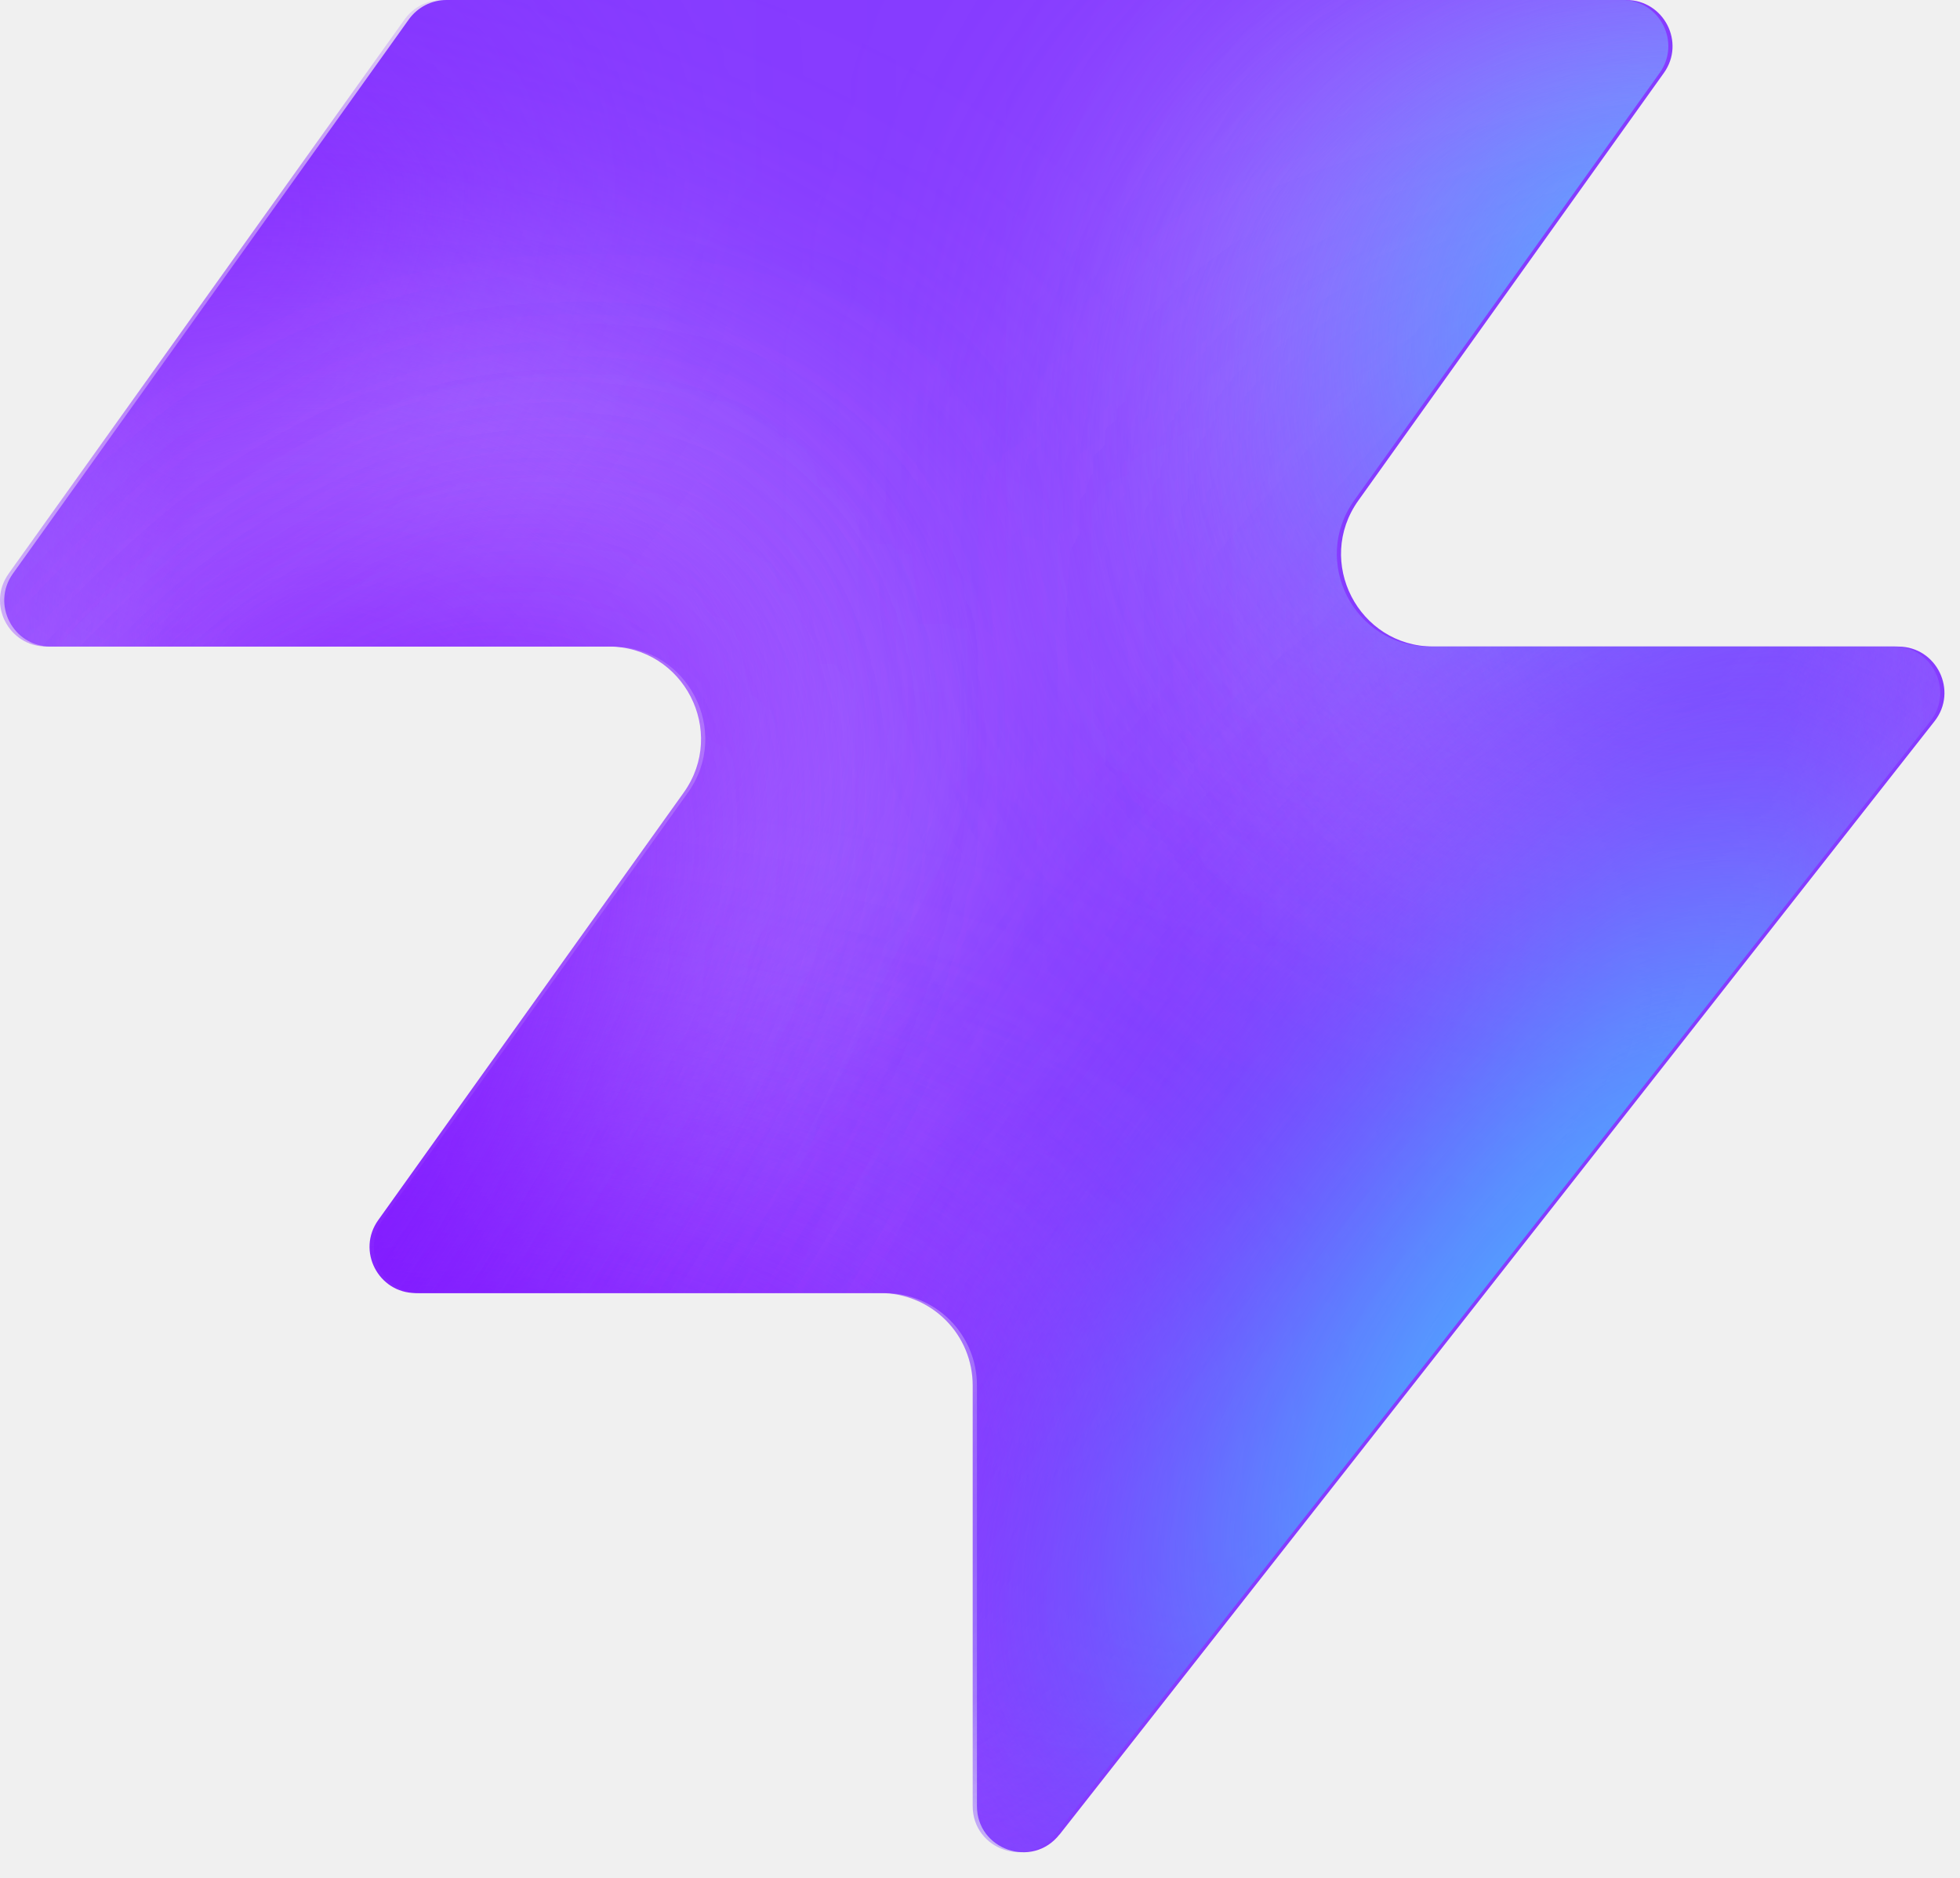
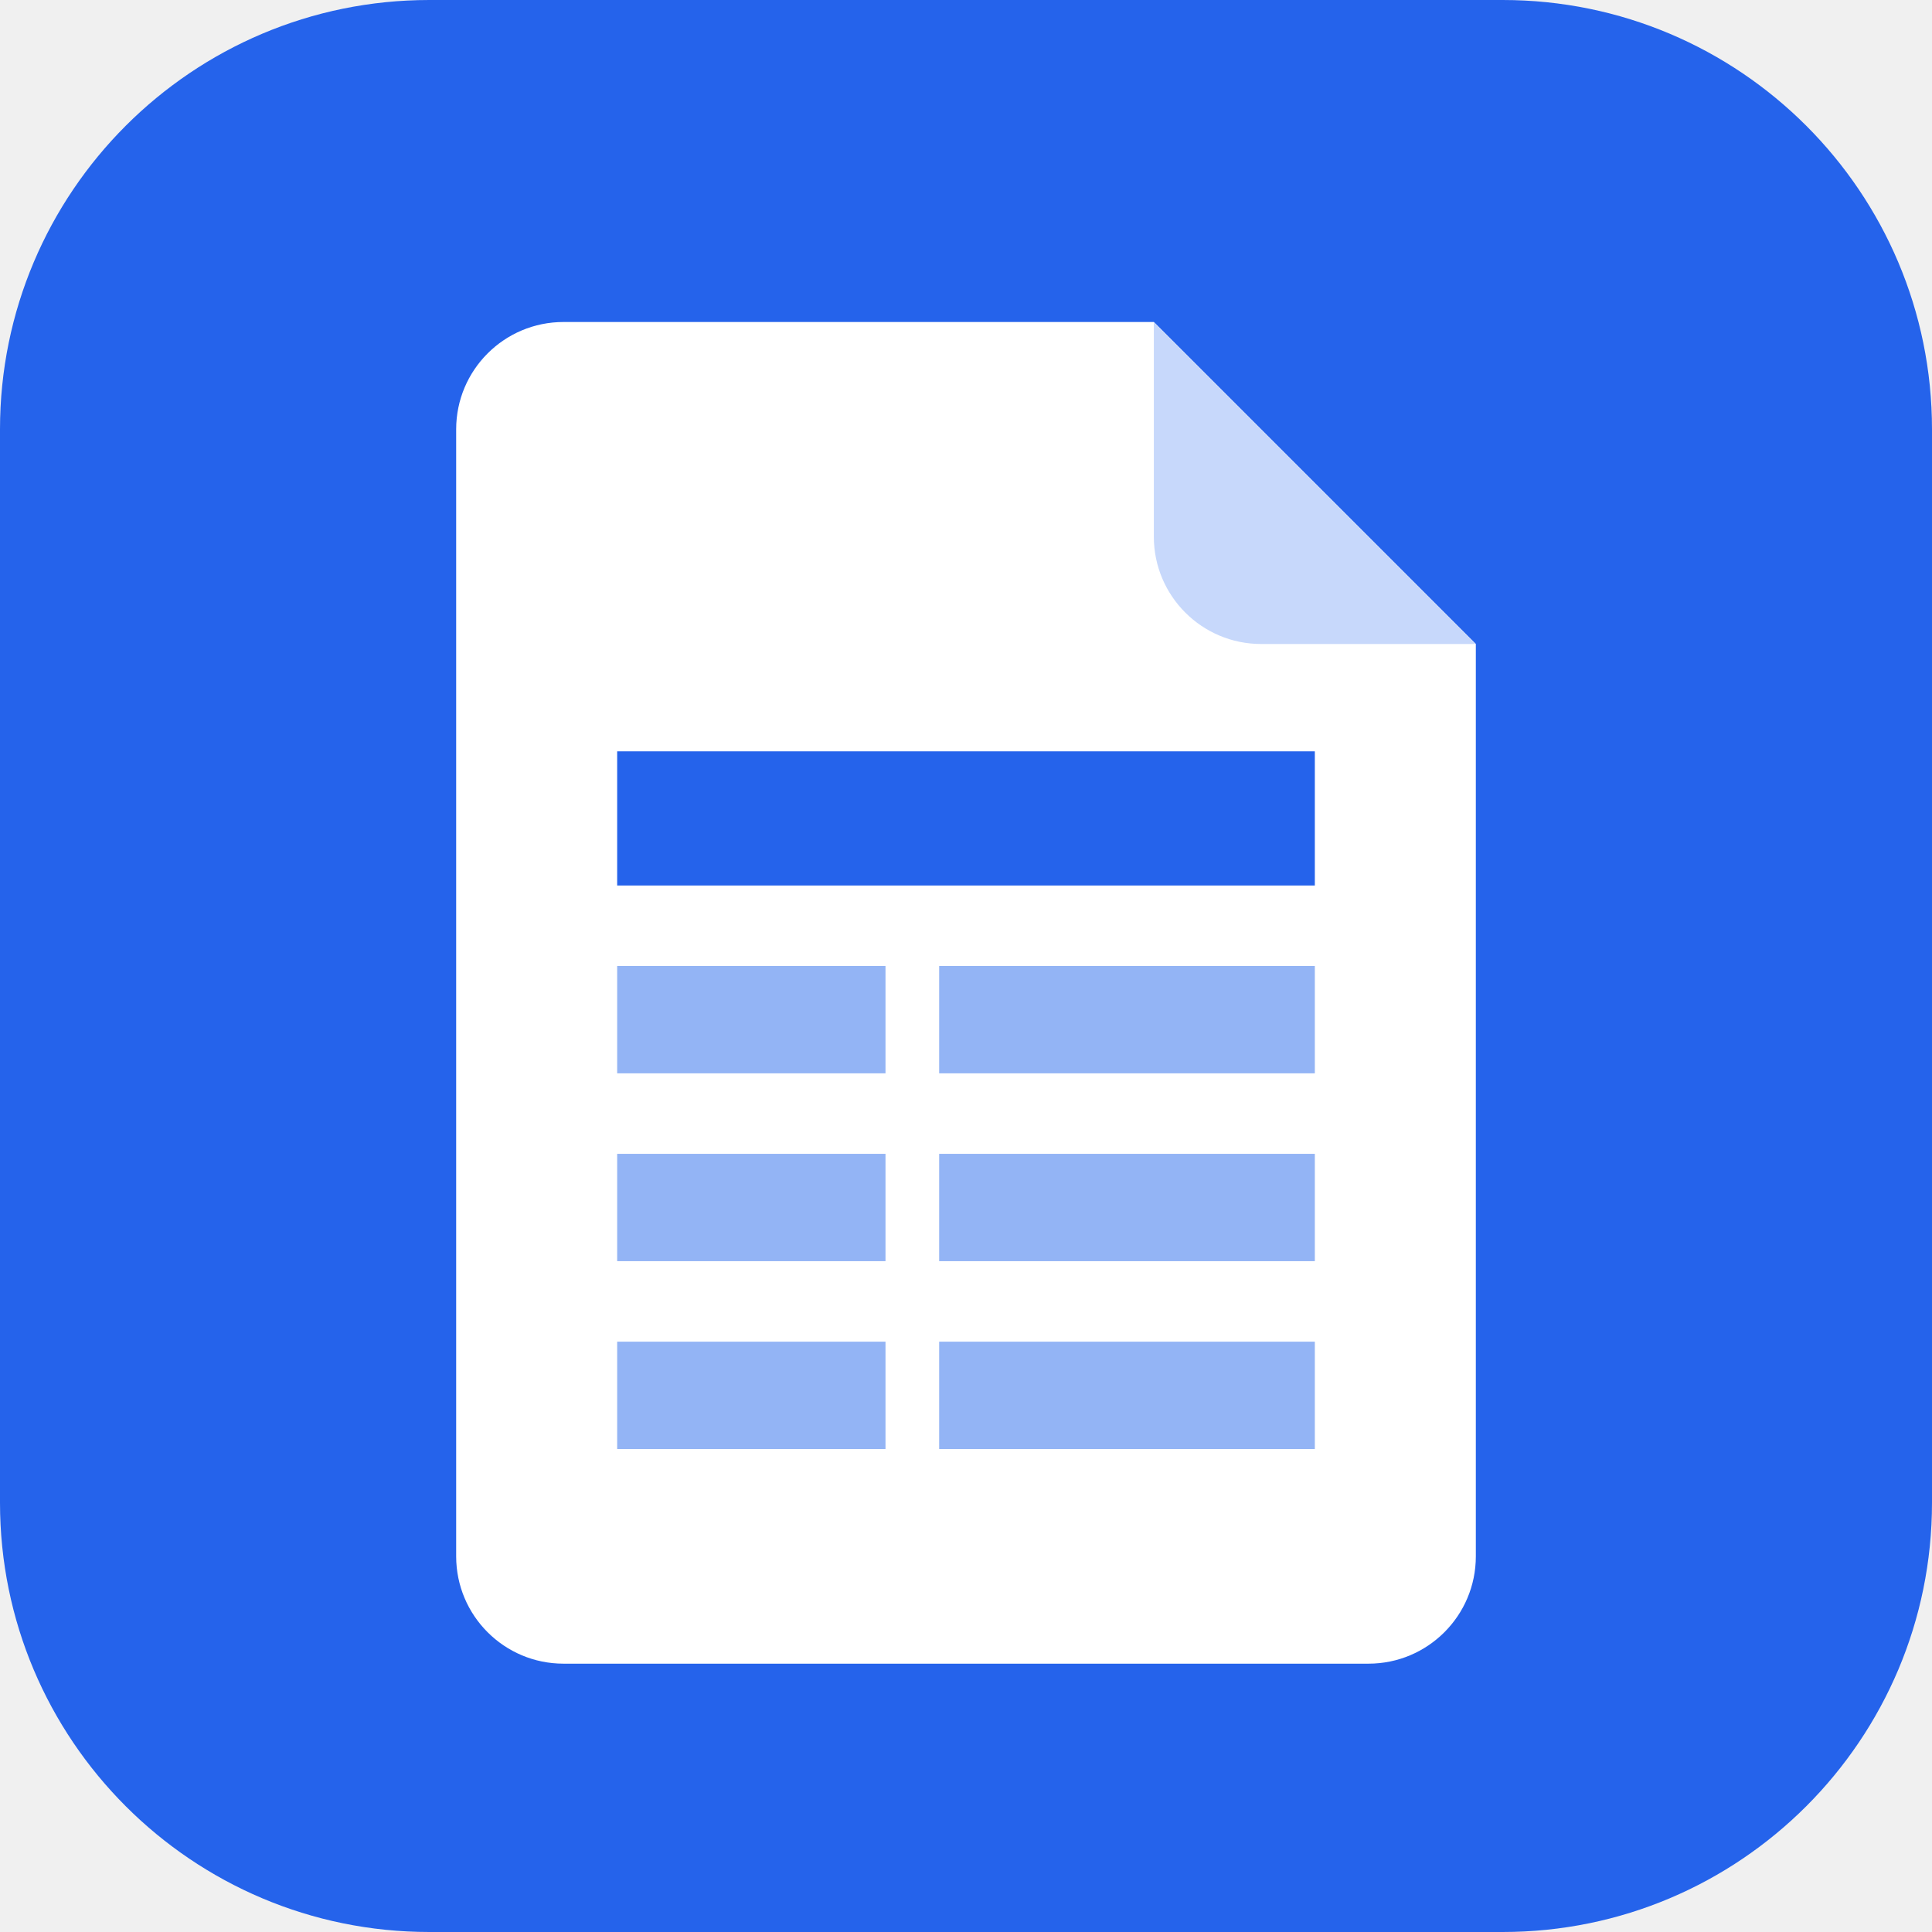
- <svg xmlns="http://www.w3.org/2000/svg" width="48" height="46" fill="none" viewBox="0 0 48 46">
-   <path fill="#863bff" d="M25.946 44.938c-.664.845-2.021.375-2.021-.698V33.937a2.26 2.26 0 0 0-2.262-2.262H10.287c-.92 0-1.456-1.04-.92-1.788l7.48-10.471c1.07-1.497 0-3.578-1.842-3.578H1.237c-.92 0-1.456-1.04-.92-1.788L10.013.474c.214-.297.556-.474.92-.474h28.894c.92 0 1.456 1.04.92 1.788l-7.48 10.471c-1.07 1.498 0 3.579 1.842 3.579h11.377c.943 0 1.473 1.088.89 1.83L25.947 44.94z" style="fill:#863bff;fill:color(display-p3 .525 .23 1);fill-opacity:1" />
-   <mask id="a" width="48" height="46" x="0" y="0" maskUnits="userSpaceOnUse" style="mask-type:alpha">
-     <path fill="#000" d="M25.842 44.938c-.664.844-2.021.375-2.021-.698V33.937a2.26 2.26 0 0 0-2.262-2.262H10.183c-.92 0-1.456-1.04-.92-1.788l7.48-10.471c1.07-1.498 0-3.579-1.842-3.579H1.133c-.92 0-1.456-1.04-.92-1.787L9.91.473c.214-.297.556-.474.92-.474h28.894c.92 0 1.456 1.04.92 1.788l-7.48 10.471c-1.07 1.498 0 3.578 1.842 3.578h11.377c.943 0 1.473 1.088.89 1.832L25.843 44.94z" style="fill:#000;fill-opacity:1" />
-   </mask>
-   <g mask="url(#a)">
-     <g filter="url(#b)">
-       <ellipse cx="5.508" cy="14.704" fill="#ede6ff" rx="5.508" ry="14.704" style="fill:#ede6ff;fill:color(display-p3 .927 .903 1);fill-opacity:1" transform="matrix(.00324 1 1 -.00324 -4.47 31.516)" />
-     </g>
-     <g filter="url(#c)">
-       <ellipse cx="10.399" cy="29.851" fill="#ede6ff" rx="10.399" ry="29.851" style="fill:#ede6ff;fill:color(display-p3 .927 .903 1);fill-opacity:1" transform="matrix(.00324 1 1 -.00324 -39.328 7.883)" />
-     </g>
-     <g filter="url(#d)">
-       <ellipse cx="5.508" cy="30.487" fill="#7e14ff" rx="5.508" ry="30.487" style="fill:#7e14ff;fill:color(display-p3 .492 .077 1);fill-opacity:1" transform="rotate(89.814 -25.913 -14.639)scale(1 -1)" />
-     </g>
-     <g filter="url(#e)">
-       <ellipse cx="5.508" cy="30.599" fill="#7e14ff" rx="5.508" ry="30.599" style="fill:#7e14ff;fill:color(display-p3 .492 .077 1);fill-opacity:1" transform="rotate(89.814 -32.644 -3.334)scale(1 -1)" />
-     </g>
-     <g filter="url(#f)">
-       <ellipse cx="5.508" cy="30.599" fill="#7e14ff" rx="5.508" ry="30.599" style="fill:#7e14ff;fill:color(display-p3 .492 .077 1);fill-opacity:1" transform="matrix(.00324 1 1 -.00324 -34.34 30.47)" />
-     </g>
-     <g filter="url(#g)">
-       <ellipse cx="14.072" cy="22.078" fill="#ede6ff" rx="14.072" ry="22.078" style="fill:#ede6ff;fill:color(display-p3 .927 .903 1);fill-opacity:1" transform="rotate(93.35 24.506 48.493)scale(-1 1)" />
-     </g>
-     <g filter="url(#h)">
-       <ellipse cx="3.47" cy="21.501" fill="#7e14ff" rx="3.47" ry="21.501" style="fill:#7e14ff;fill:color(display-p3 .492 .077 1);fill-opacity:1" transform="rotate(89.009 28.708 47.59)scale(-1 1)" />
-     </g>
-     <g filter="url(#i)">
-       <ellipse cx="3.47" cy="21.501" fill="#7e14ff" rx="3.47" ry="21.501" style="fill:#7e14ff;fill:color(display-p3 .492 .077 1);fill-opacity:1" transform="rotate(89.009 28.708 47.59)scale(-1 1)" />
-     </g>
-     <g filter="url(#j)">
-       <ellipse cx=".387" cy="8.972" fill="#7e14ff" rx="4.407" ry="29.108" style="fill:#7e14ff;fill:color(display-p3 .492 .077 1);fill-opacity:1" transform="rotate(39.51 .387 8.972)" />
-     </g>
-     <g filter="url(#k)">
-       <ellipse cx="47.523" cy="-6.092" fill="#7e14ff" rx="4.407" ry="29.108" style="fill:#7e14ff;fill:color(display-p3 .492 .077 1);fill-opacity:1" transform="rotate(37.892 47.523 -6.092)" />
-     </g>
-     <g filter="url(#l)">
-       <ellipse cx="41.412" cy="6.333" fill="#47bfff" rx="5.971" ry="9.665" style="fill:#47bfff;fill:color(display-p3 .28 .748 1);fill-opacity:1" transform="rotate(37.892 41.412 6.333)" />
-     </g>
-     <g filter="url(#m)">
-       <ellipse cx="-1.879" cy="38.332" fill="#7e14ff" rx="4.407" ry="29.108" style="fill:#7e14ff;fill:color(display-p3 .492 .077 1);fill-opacity:1" transform="rotate(37.892 -1.88 38.332)" />
-     </g>
-     <g filter="url(#n)">
-       <ellipse cx="-1.879" cy="38.332" fill="#7e14ff" rx="4.407" ry="29.108" style="fill:#7e14ff;fill:color(display-p3 .492 .077 1);fill-opacity:1" transform="rotate(37.892 -1.88 38.332)" />
-     </g>
-     <g filter="url(#o)">
-       <ellipse cx="35.651" cy="29.907" fill="#7e14ff" rx="4.407" ry="29.108" style="fill:#7e14ff;fill:color(display-p3 .492 .077 1);fill-opacity:1" transform="rotate(37.892 35.651 29.907)" />
-     </g>
-     <g filter="url(#p)">
-       <ellipse cx="38.418" cy="32.4" fill="#47bfff" rx="5.971" ry="15.297" style="fill:#47bfff;fill:color(display-p3 .28 .748 1);fill-opacity:1" transform="rotate(37.892 38.418 32.4)" />
-     </g>
-   </g>
-   <defs>
-     <filter id="b" width="60.045" height="41.654" x="-19.77" y="16.149" color-interpolation-filters="sRGB" filterUnits="userSpaceOnUse">
-       <feFlood flood-opacity="0" result="BackgroundImageFix" />
-       <feBlend in="SourceGraphic" in2="BackgroundImageFix" result="shape" />
-       <feGaussianBlur result="effect1_foregroundBlur_2002_17158" stdDeviation="7.659" />
-     </filter>
-     <filter id="c" width="90.34" height="51.437" x="-54.613" y="-7.533" color-interpolation-filters="sRGB" filterUnits="userSpaceOnUse">
-       <feFlood flood-opacity="0" result="BackgroundImageFix" />
-       <feBlend in="SourceGraphic" in2="BackgroundImageFix" result="shape" />
-       <feGaussianBlur result="effect1_foregroundBlur_2002_17158" stdDeviation="7.659" />
-     </filter>
-     <filter id="d" width="79.355" height="29.4" x="-49.64" y="2.03" color-interpolation-filters="sRGB" filterUnits="userSpaceOnUse">
-       <feFlood flood-opacity="0" result="BackgroundImageFix" />
-       <feBlend in="SourceGraphic" in2="BackgroundImageFix" result="shape" />
-       <feGaussianBlur result="effect1_foregroundBlur_2002_17158" stdDeviation="4.596" />
-     </filter>
-     <filter id="e" width="79.579" height="29.4" x="-45.045" y="20.029" color-interpolation-filters="sRGB" filterUnits="userSpaceOnUse">
-       <feFlood flood-opacity="0" result="BackgroundImageFix" />
-       <feBlend in="SourceGraphic" in2="BackgroundImageFix" result="shape" />
-       <feGaussianBlur result="effect1_foregroundBlur_2002_17158" stdDeviation="4.596" />
-     </filter>
-     <filter id="f" width="79.579" height="29.4" x="-43.513" y="21.178" color-interpolation-filters="sRGB" filterUnits="userSpaceOnUse">
-       <feFlood flood-opacity="0" result="BackgroundImageFix" />
-       <feBlend in="SourceGraphic" in2="BackgroundImageFix" result="shape" />
-       <feGaussianBlur result="effect1_foregroundBlur_2002_17158" stdDeviation="4.596" />
-     </filter>
-     <filter id="g" width="74.749" height="58.852" x="15.756" y="-17.901" color-interpolation-filters="sRGB" filterUnits="userSpaceOnUse">
-       <feFlood flood-opacity="0" result="BackgroundImageFix" />
-       <feBlend in="SourceGraphic" in2="BackgroundImageFix" result="shape" />
-       <feGaussianBlur result="effect1_foregroundBlur_2002_17158" stdDeviation="7.659" />
-     </filter>
-     <filter id="h" width="61.377" height="25.362" x="23.548" y="2.284" color-interpolation-filters="sRGB" filterUnits="userSpaceOnUse">
-       <feFlood flood-opacity="0" result="BackgroundImageFix" />
-       <feBlend in="SourceGraphic" in2="BackgroundImageFix" result="shape" />
-       <feGaussianBlur result="effect1_foregroundBlur_2002_17158" stdDeviation="4.596" />
-     </filter>
-     <filter id="i" width="61.377" height="25.362" x="23.548" y="2.284" color-interpolation-filters="sRGB" filterUnits="userSpaceOnUse">
-       <feFlood flood-opacity="0" result="BackgroundImageFix" />
-       <feBlend in="SourceGraphic" in2="BackgroundImageFix" result="shape" />
-       <feGaussianBlur result="effect1_foregroundBlur_2002_17158" stdDeviation="4.596" />
-     </filter>
-     <filter id="j" width="56.045" height="63.649" x="-27.636" y="-22.853" color-interpolation-filters="sRGB" filterUnits="userSpaceOnUse">
-       <feFlood flood-opacity="0" result="BackgroundImageFix" />
-       <feBlend in="SourceGraphic" in2="BackgroundImageFix" result="shape" />
-       <feGaussianBlur result="effect1_foregroundBlur_2002_17158" stdDeviation="4.596" />
-     </filter>
-     <filter id="k" width="54.814" height="64.646" x="20.116" y="-38.415" color-interpolation-filters="sRGB" filterUnits="userSpaceOnUse">
-       <feFlood flood-opacity="0" result="BackgroundImageFix" />
-       <feBlend in="SourceGraphic" in2="BackgroundImageFix" result="shape" />
-       <feGaussianBlur result="effect1_foregroundBlur_2002_17158" stdDeviation="4.596" />
-     </filter>
-     <filter id="l" width="33.541" height="35.313" x="24.641" y="-11.323" color-interpolation-filters="sRGB" filterUnits="userSpaceOnUse">
-       <feFlood flood-opacity="0" result="BackgroundImageFix" />
-       <feBlend in="SourceGraphic" in2="BackgroundImageFix" result="shape" />
-       <feGaussianBlur result="effect1_foregroundBlur_2002_17158" stdDeviation="4.596" />
-     </filter>
-     <filter id="m" width="54.814" height="64.646" x="-29.286" y="6.009" color-interpolation-filters="sRGB" filterUnits="userSpaceOnUse">
-       <feFlood flood-opacity="0" result="BackgroundImageFix" />
-       <feBlend in="SourceGraphic" in2="BackgroundImageFix" result="shape" />
-       <feGaussianBlur result="effect1_foregroundBlur_2002_17158" stdDeviation="4.596" />
-     </filter>
-     <filter id="n" width="54.814" height="64.646" x="-29.286" y="6.009" color-interpolation-filters="sRGB" filterUnits="userSpaceOnUse">
-       <feFlood flood-opacity="0" result="BackgroundImageFix" />
-       <feBlend in="SourceGraphic" in2="BackgroundImageFix" result="shape" />
-       <feGaussianBlur result="effect1_foregroundBlur_2002_17158" stdDeviation="4.596" />
-     </filter>
-     <filter id="o" width="54.814" height="64.646" x="8.244" y="-2.416" color-interpolation-filters="sRGB" filterUnits="userSpaceOnUse">
-       <feFlood flood-opacity="0" result="BackgroundImageFix" />
-       <feBlend in="SourceGraphic" in2="BackgroundImageFix" result="shape" />
-       <feGaussianBlur result="effect1_foregroundBlur_2002_17158" stdDeviation="4.596" />
-     </filter>
-     <filter id="p" width="39.409" height="43.623" x="18.713" y="10.588" color-interpolation-filters="sRGB" filterUnits="userSpaceOnUse">
-       <feFlood flood-opacity="0" result="BackgroundImageFix" />
-       <feBlend in="SourceGraphic" in2="BackgroundImageFix" result="shape" />
-       <feGaussianBlur result="effect1_foregroundBlur_2002_17158" stdDeviation="4.596" />
-     </filter>
-   </defs>
+ <svg xmlns="http://www.w3.org/2000/svg" viewBox="18 18 72 72" width="72" height="72">
+   <rect x="18" y="18" width="72" height="72" rx="16" fill="#2563EB" />
+   <path fill="#FFFFFF" d="M39,30H61L73,42V76A4,4 0 0 1 69,80H39A4,4 0 0 1 35,76V34A4,4 0 0 1 39,30Z" />
+   <path fill="#C7D8FB" d="M61,30V38A4,4 0 0 0 65,42H73Z" />
+   <path fill="#2563EB" d="M41,46h26v5h-26z" />
+   <path fill="#93B4F5" d="M41,54h10v4h-10zM53,54h14v4h-14zM41,61h10v4h-10zM53,61h14v4h-14zM41,68h10v4h-10zM53,68h14v4h-14z" />
</svg>
